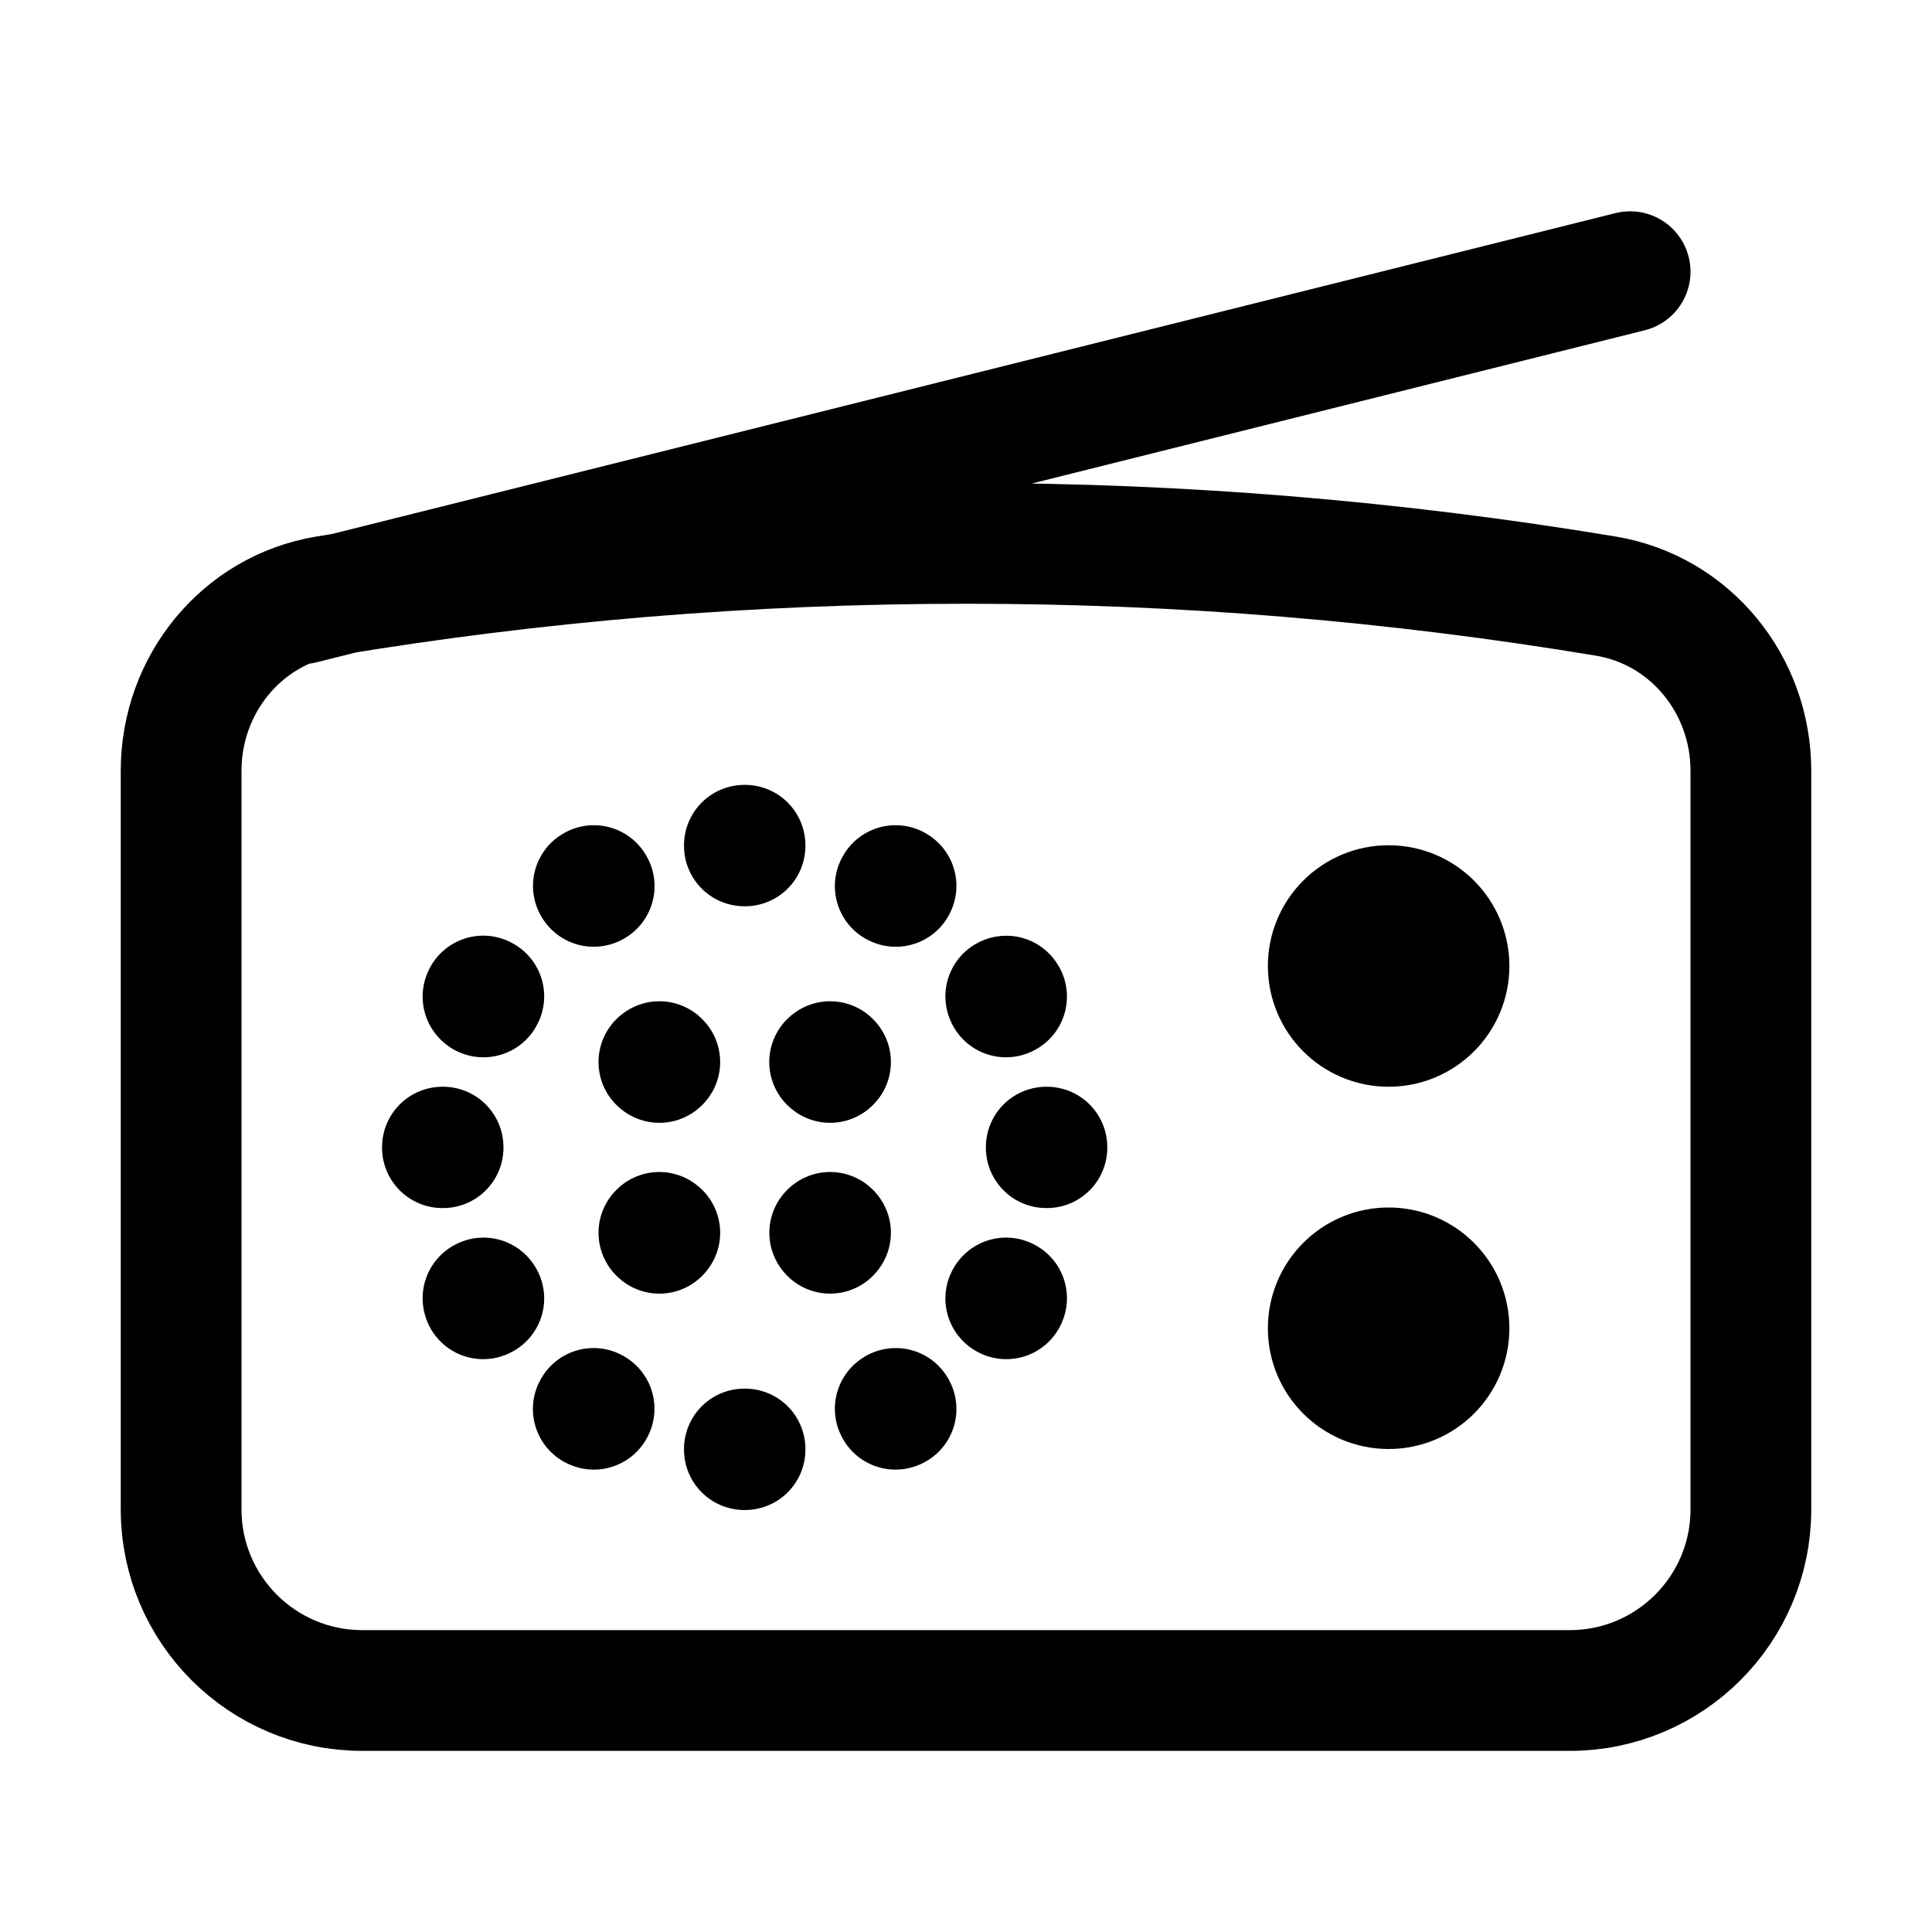
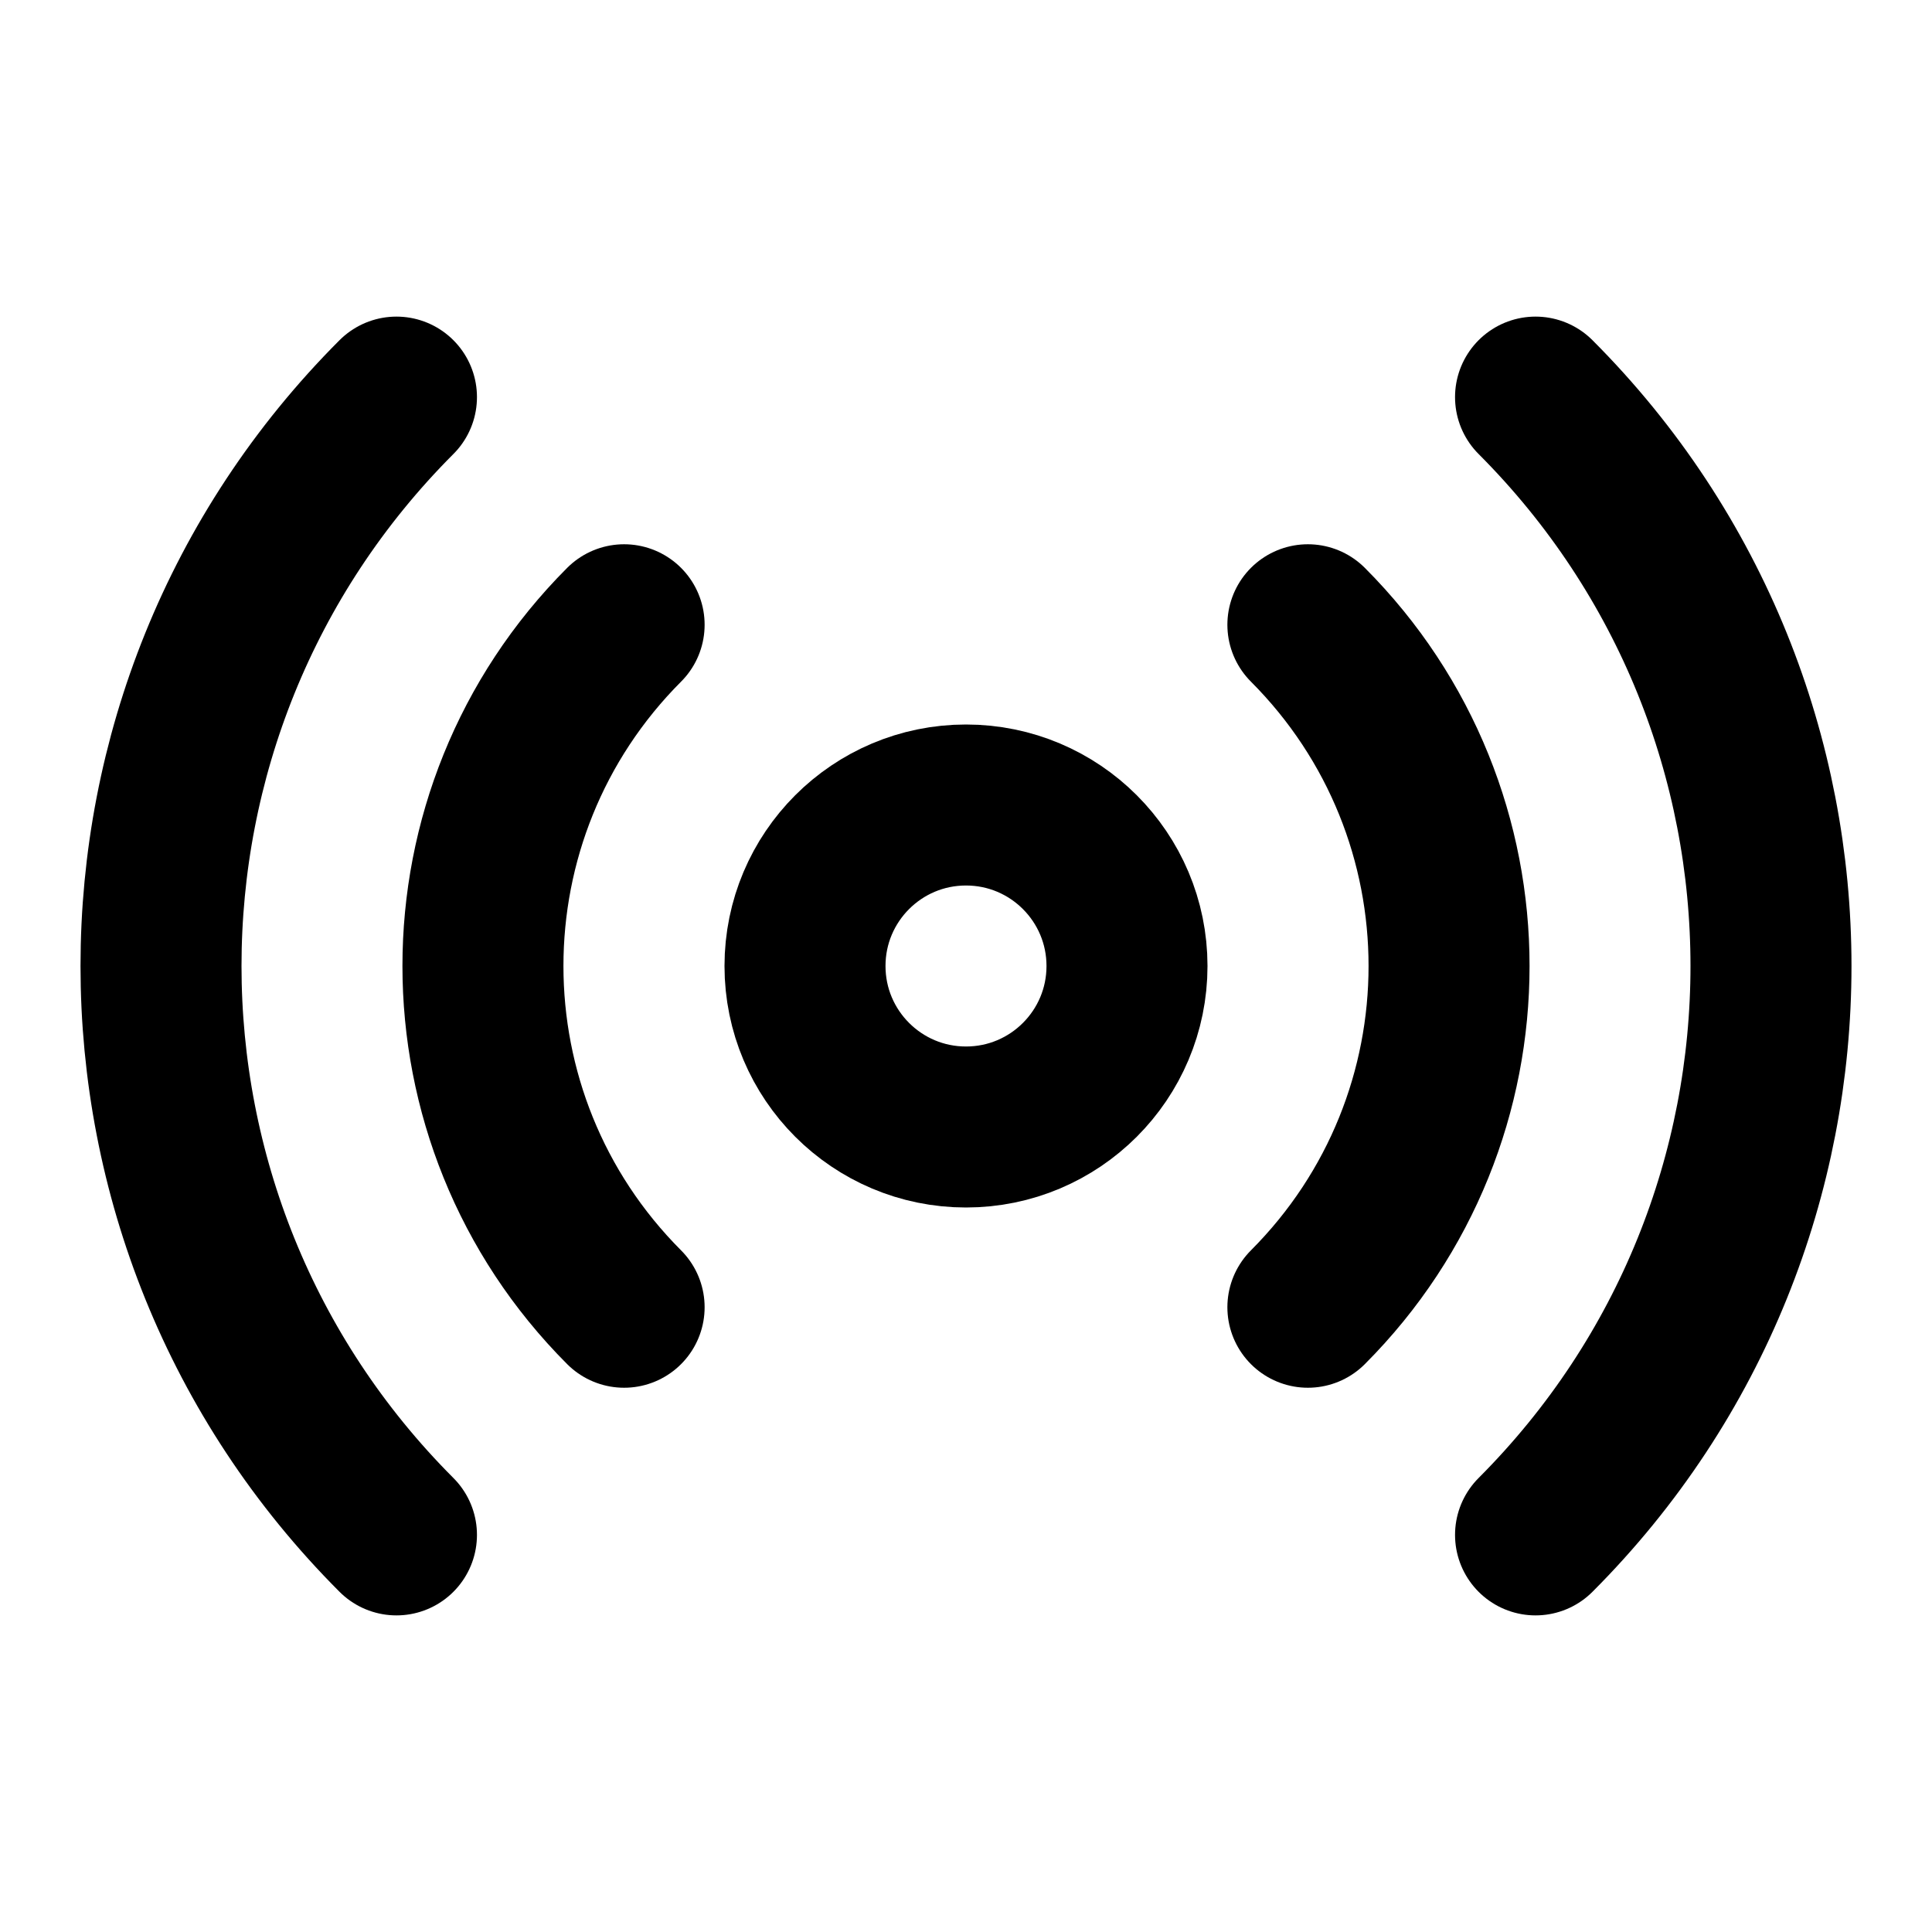
- <svg xmlns="http://www.w3.org/2000/svg" fill="none" viewBox="0 0 24 24" stroke-width="1.5" stroke="currentColor" aria-hidden="true" data-slot="icon">
-   <path stroke-linecap="round" stroke-linejoin="round" d="m3.75 7.5 16.5-4.125M12 6.75c-2.708 0-5.363.224-7.948.655C2.999 7.58 2.25 8.507 2.25 9.574v9.176A2.25 2.25 0 0 0 4.5 21h15a2.25 2.25 0 0 0 2.25-2.25V9.574c0-1.067-.75-1.994-1.802-2.169A48.329 48.329 0 0 0 12 6.75Zm-1.683 6.443-.005.005-.006-.005.006-.005.005.005Zm-.005 2.127-.005-.006.005-.005.005.005-.005.005Zm-2.116-.006-.005.006-.006-.006.005-.005.006.005Zm-.005-2.116-.006-.005.006-.005.005.005-.005.005ZM9.255 10.5v.008h-.008V10.5h.008Zm3.249 1.88-.007.004-.003-.007.006-.003.004.006Zm-1.38 5.126-.003-.006.006-.004.004.007-.006.003Zm.007-6.501-.003.006-.007-.003.004-.007.006.004Zm1.37 5.129-.007-.004.004-.006.006.003-.004.007Zm.504-1.877h-.008v-.007h.008v.007ZM9.255 18v.008h-.008V18h.008Zm-3.246-1.87-.007.004L6 16.127l.006-.003.004.006Zm1.366-5.119-.004-.006.006-.004.004.007-.006.003ZM7.38 17.5l-.003.006-.007-.003.004-.007.006.004Zm-1.376-5.116L6 12.38l.003-.007.007.004-.004.007Zm-.5 1.873h-.008v-.007h.008v.007ZM17.25 12.75a.75.75 0 1 1 0-1.5.75.75 0 0 1 0 1.5Zm0 4.5a.75.75 0 1 1 0-1.5.75.75 0 0 1 0 1.5Z" />
+ <svg xmlns="http://www.w3.org/2000/svg" class="lucide lucide-radio" width="24" height="24" viewBox="0 0 24 24" fill="none" stroke="currentColor" stroke-width="2" stroke-linecap="round" stroke-linejoin="round">
+   <path d="M16.247 7.761a6 6 0 0 1 0 8.478" />
+   <path d="M19.075 4.933a10 10 0 0 1 0 14.134" />
+   <path d="M4.925 19.067a10 10 0 0 1 0-14.134" />
+   <path d="M7.753 16.239a6 6 0 0 1 0-8.478" />
+   <circle cx="12" cy="12" r="2" />
</svg>
